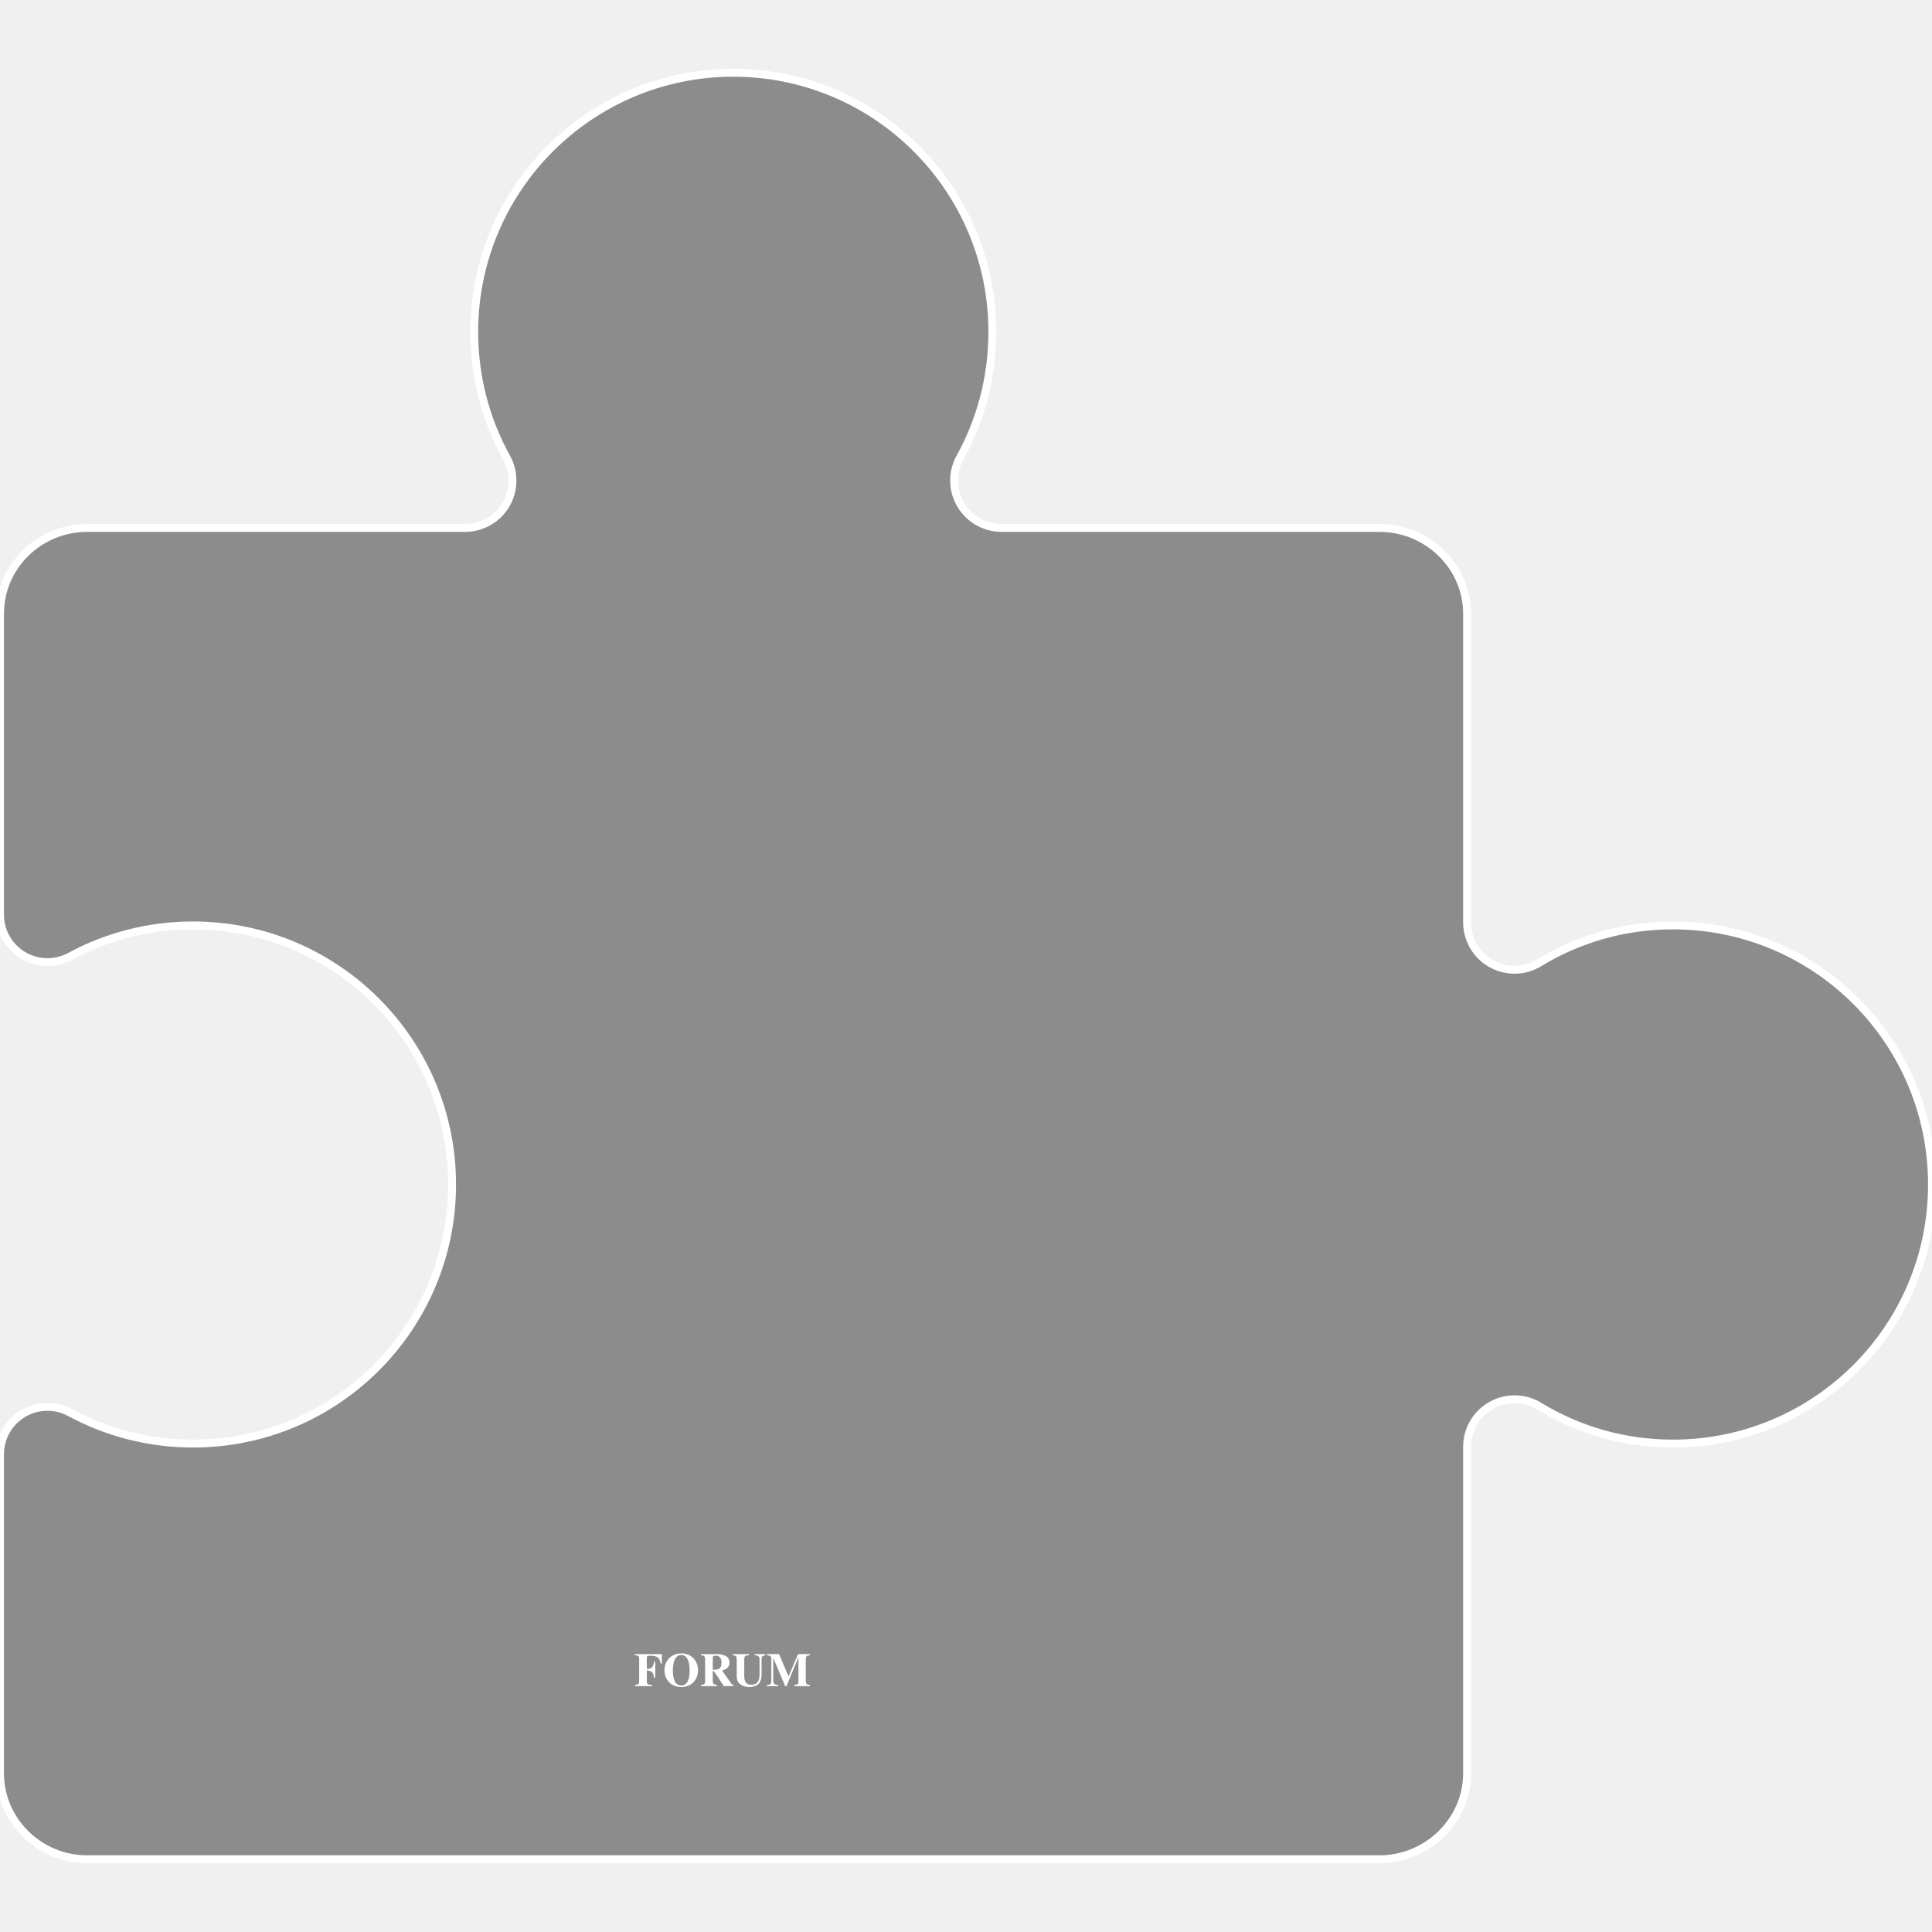
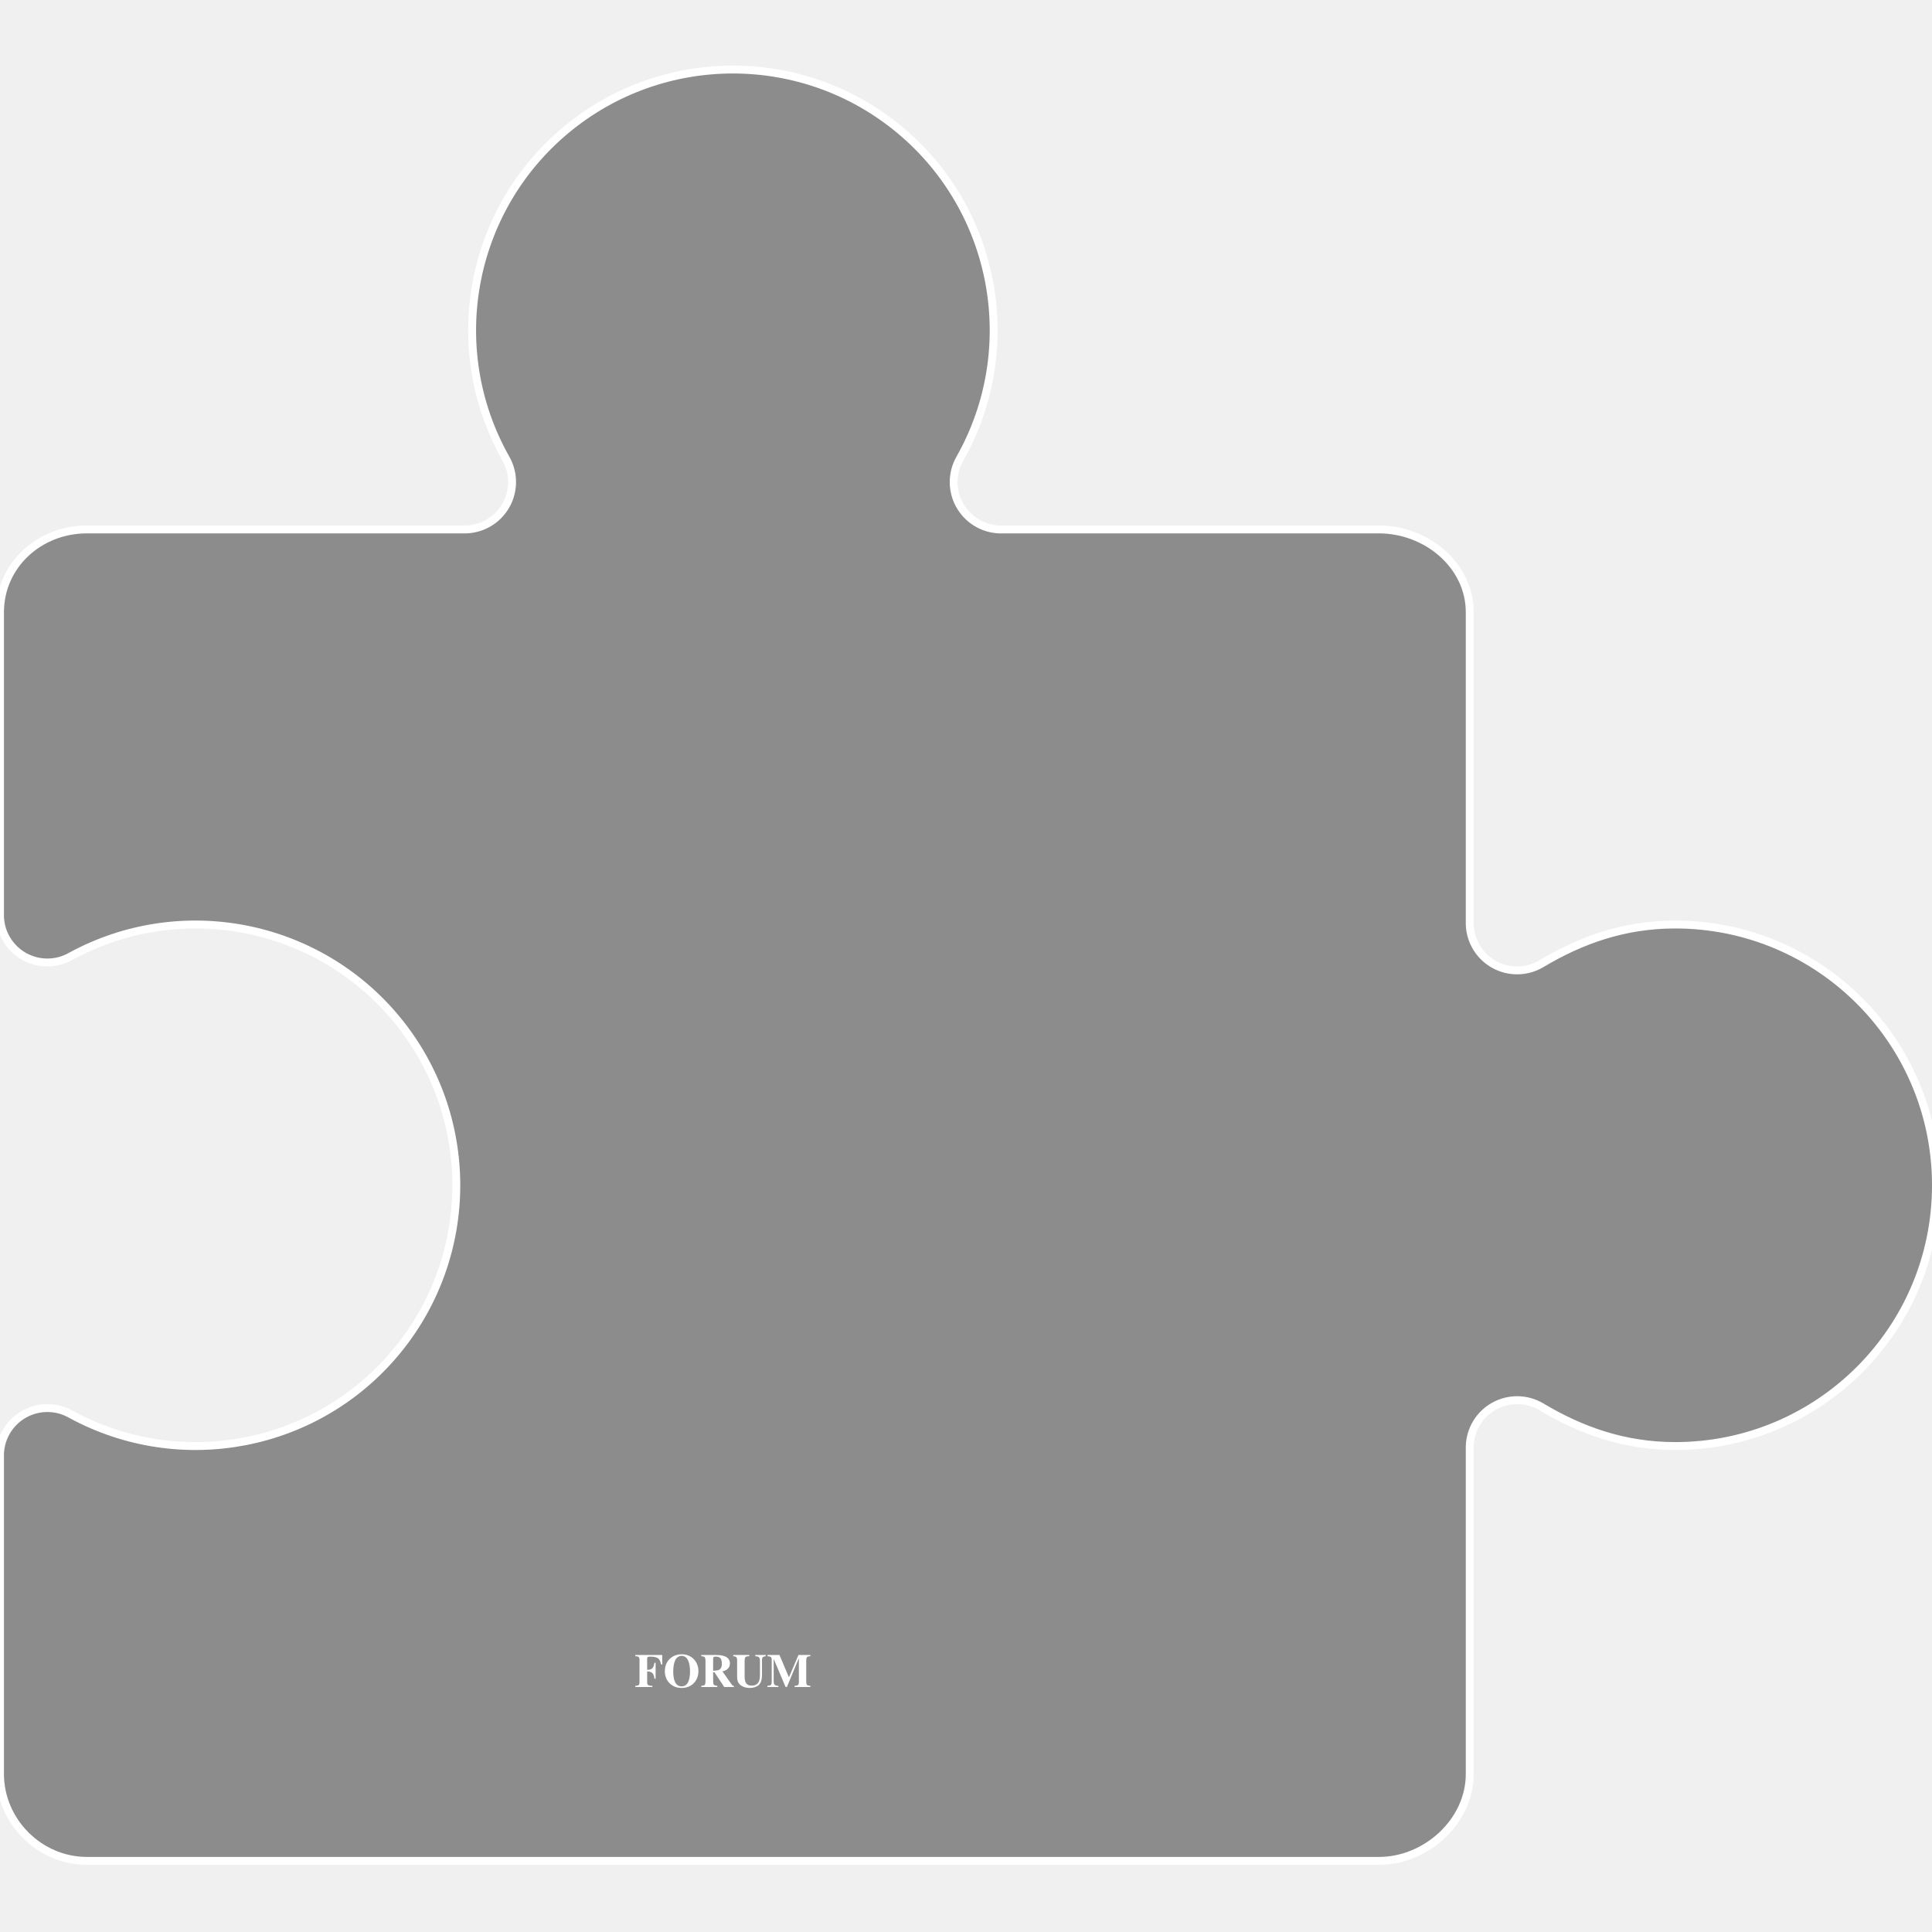
- <svg xmlns="http://www.w3.org/2000/svg" version="1.1" id="Capa_1" x="0px" y="0px" width="140px" height="140px" viewBox="0 0 489.264 489.264" fill="#8c8c8c" style="enable-background:new 0 0 489.264 489.264;" xml:space="preserve">
-   <g>
-     <path d="M423.658,234.356c-12.438-0.003-24.01,3.457-33.869,9.468c-3.709,2.262-8.354,2.345-12.141,0.216    s-6.121-6.137-6.121-10.482V155.4c0-12.027-10.109-21.7-22.139-21.7h-95.748c-4.252,0-8.188-2.248-10.349-5.909    c-2.161-3.662-2.23-8.196-0.172-11.917c5.22-9.429,8.19-20.296,8.19-31.821c0-36.233-29.374-65.627-65.617-65.627    c-36.232,0-65.601,29.404-65.601,65.638c0,11.523,2.97,22.385,8.187,31.811c2.061,3.723,1.999,8.258-0.163,11.923    c-2.163,3.665-6.102,5.902-10.356,5.902H22.014c-12.032,0-22.013,9.673-22.013,21.7v76.237c0,4.231,2.226,8.15,5.859,10.318    c3.633,2.168,8.143,2.27,11.864,0.257c9.267-5.012,19.876-7.858,31.151-7.855c36.239-0.005,65.612,29.377,65.612,65.612    c0,36.238-29.373,65.616-65.612,65.606c-11.276,0-21.885-2.847-31.152-7.857c-3.725-2.014-8.234-1.92-11.871,0.25    C2.216,360.139,0,364.061,0,368.294v80.76c0,12.033,9.98,21.784,22.013,21.784h327.375c12.027,0,22.139-9.751,22.139-21.784    v-82.681c0-4.342,2.344-8.346,6.127-10.475c3.783-2.127,8.426-2.053,12.135,0.207c9.857,6.011,21.432,9.47,33.867,9.47    c36.24,0.01,65.607-29.368,65.607-65.606C489.264,263.734,459.896,234.351,423.658,234.356z" stroke="#ffffff" stroke-opacity="1" fill="#8c8c8c" fill-opacity="1" stroke-width="2" />
-     <text x="183" y="427" fill="white" style="font-size:2.3rem; font-weight:700; font-family: Georgia,Times,Times New Roman,serif;" text-anchor="middle" alignment-baseline="central">FORUM</text>
-   </g>
+ <svg xmlns="http://www.w3.org/2000/svg" version="1" viewBox="0 0 489 489" fill="#8c8c8c">
+   <path d="M424 234c-13 0-24 4-34 10a12 12 0 0 1-18-10v-79c0-12-11-21-23-21h-95a12 12 0 0 1-11-18 66 66 0 1 0-115 0 12 12 0 0 1-10 18H22c-12 0-22 9-22 21v77a12 12 0 0 0 18 10 66 66 0 1 1 0 116 12 12 0 0 0-18 10v81c0 12 10 22 22 22h327c12 0 23-10 23-22v-83a12 12 0 0 1 18-10c10 6 21 10 34 10a66 66 0 1 0 0-132z" stroke="#fff" stroke-width="2" />
+   <text x="183" y="427" fill="#fff" text-anchor="middle" alignment-baseline="central" font-size="2.3rem" font-weight="700" font-family="Georgia,Times,Times New Roman,serif">FORUM</text>
</svg>
